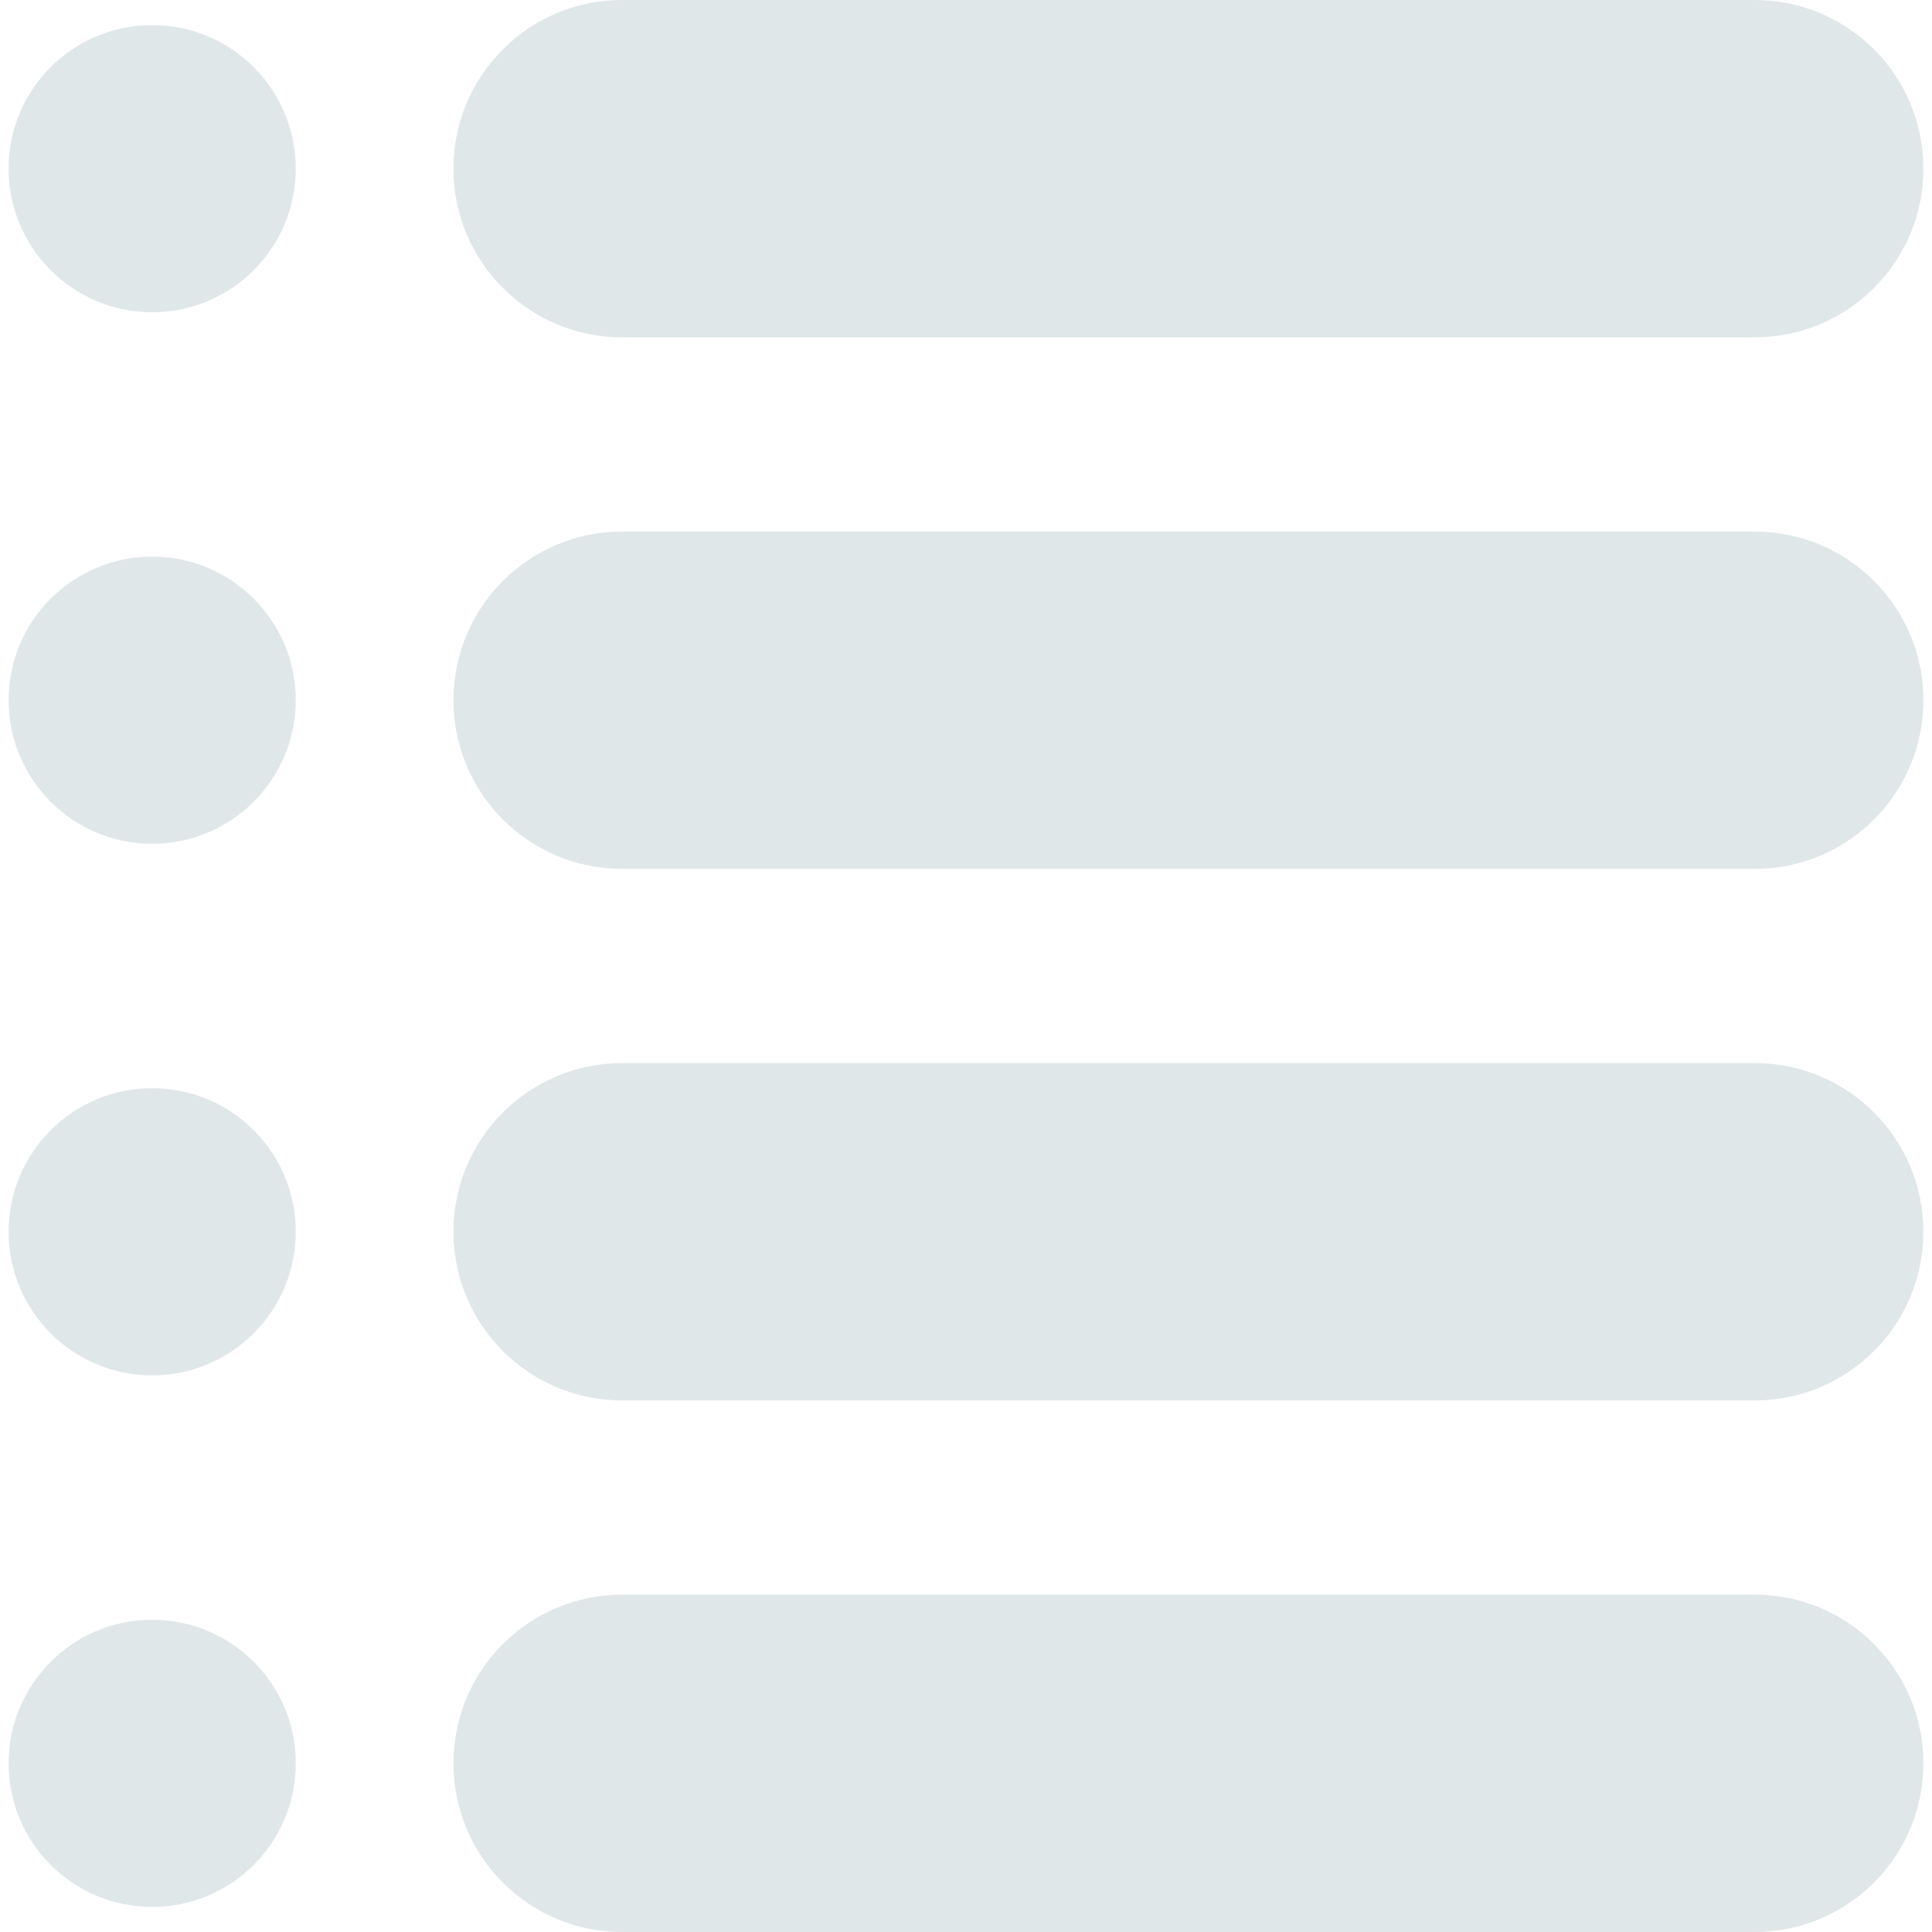
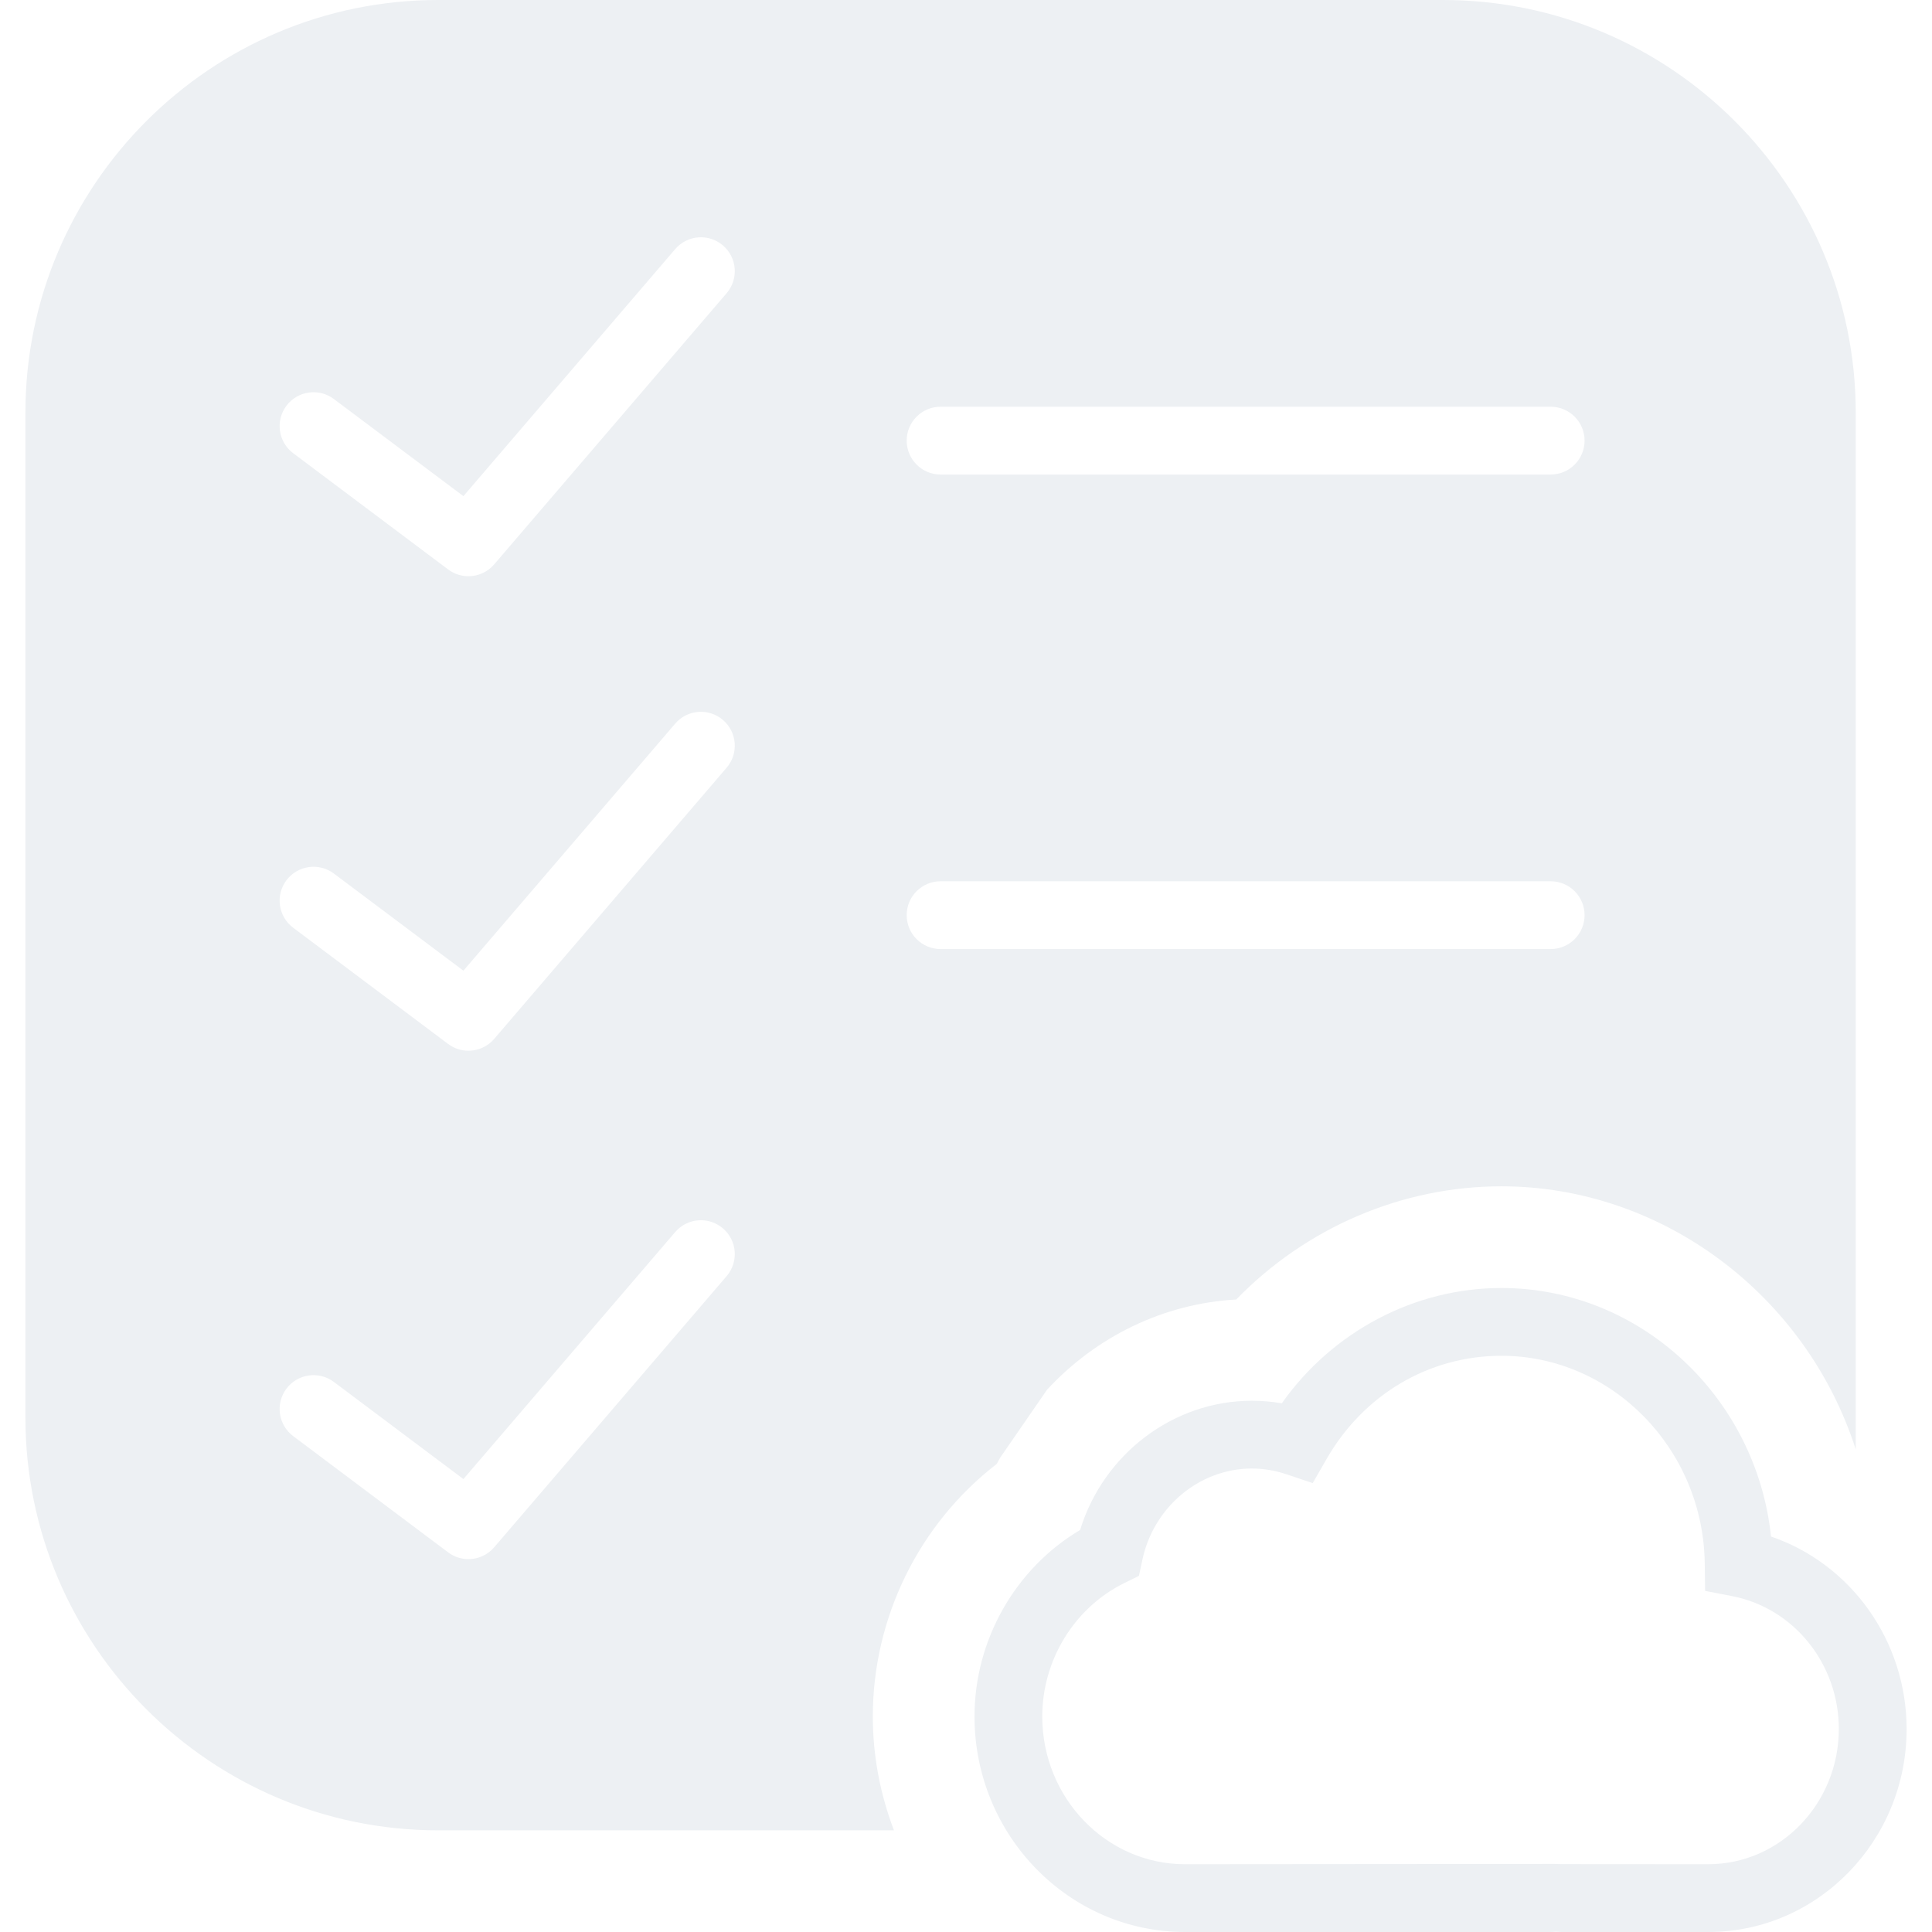
- <svg xmlns="http://www.w3.org/2000/svg" id="SvgjsSvg1001" width="288" height="288" version="1.1">
-   <defs id="SvgjsDefs1002" />
-   <g id="SvgjsG1008">
-     <svg enable-background="new 0 0 458.18 458.18" viewBox="0 0 458.18 458.18" width="288" height="288">
-       <path d="M36.09 5.948c-18.803 0-34.052 15.248-34.052 34.051 0 18.803 15.249 34.052 34.052 34.052 18.803 0 34.052-15.25 34.052-34.052C70.142 21.196 54.893 5.948 36.09 5.948zM147.537 80h268.604c22.092 0 40-17.908 40-40s-17.908-40-40-40H147.537c-22.092 0-40 17.908-40 40S125.445 80 147.537 80zM36.09 132.008c-18.803 0-34.052 15.248-34.052 34.051s15.249 34.052 34.052 34.052c18.803 0 34.052-15.249 34.052-34.052S54.893 132.008 36.09 132.008zM416.142 126.06H147.537c-22.092 0-40 17.908-40 40s17.908 40 40 40h268.604c22.092 0 40-17.908 40-40S438.233 126.06 416.142 126.06zM36.09 258.068c-18.803 0-34.052 15.248-34.052 34.051 0 18.803 15.249 34.052 34.052 34.052 18.803 0 34.052-15.249 34.052-34.052C70.142 273.316 54.893 258.068 36.09 258.068zM416.142 252.119H147.537c-22.092 0-40 17.908-40 40s17.908 40 40 40h268.604c22.092 0 40-17.908 40-40S438.233 252.119 416.142 252.119zM36.09 384.128c-18.803 0-34.052 15.248-34.052 34.051s15.249 34.053 34.052 34.053c18.803 0 34.052-15.25 34.052-34.053S54.893 384.128 36.09 384.128zM416.142 378.18H147.537c-22.092 0-40 17.908-40 40s17.908 40 40 40h268.604c22.092 0 40-17.908 40-40S438.233 378.18 416.142 378.18z" fill="#e0e7e8" class="color000 svgShape" />
+ <svg xmlns="http://www.w3.org/2000/svg" id="SvgjsSvg1024" width="288" height="288" version="1.1">
+   <defs id="SvgjsDefs1025" />
+   <g id="SvgjsG1026">
+     <svg enable-background="new 0 0 57 57" viewBox="0 0 57 57" width="288" height="288">
+       <path d="M52.25,45.332C51.82,41.225,48.397,38,44.296,38c-2.565,0-4.984,1.286-6.479,3.402c-0.292-0.051-0.588-0.076-0.884-0.076   c-2.32,0-4.381,1.577-5.066,3.813c-1.907,1.131-3.116,3.241-3.116,5.503c0,3.506,2.785,6.358,6.208,6.358h10.774   c0.063,0,0.124-0.004,0.172-0.008C45.966,56.996,46.028,57,46.092,57h4.31c3.225,0,5.849-2.687,5.849-5.989   C56.25,48.411,54.608,46.138,52.25,45.332z M50.401,55l-4.352-0.003l-0.186-0.006L34.958,55c-2.32,0-4.208-1.955-4.208-4.358   c0-1.666,0.948-3.21,2.417-3.935l0.435-0.214l0.102-0.475c0.331-1.56,1.689-2.692,3.229-2.692c0.344,0,0.687,0.057,1.019,0.169   l0.777,0.261l0.409-0.711C40.233,41.139,42.161,40,44.296,40c3.265,0,5.955,2.747,5.999,6.123l0.011,0.813l0.799,0.155   c1.822,0.354,3.146,2.002,3.146,3.919C54.25,53.21,52.523,55,50.401,55z" fill="#edf0f3" class="color000 svgShape" />
+       <path d="M29.408,43.189c0.031-0.066,0.072-0.125,0.104-0.189l1.38-2c1.442-1.559,3.423-2.54,5.581-2.661   C38.539,36.212,41.366,35,44.296,35c4.749,0,8.993,3.212,10.454,7.761V12.176C54.75,5.462,49.288,0,42.574,0H12.926   C6.212,0,0.75,5.462,0.75,12.176v29.648C0.75,48.538,6.212,54,12.926,54h13.448c-0.397-1.044-0.623-2.174-0.623-3.358   C25.75,47.729,27.112,44.963,29.408,43.189z M21.438,37.65l-6.857,7.999c-0.197,0.23-0.477,0.35-0.76,0.35   c-0.209,0-0.42-0.065-0.6-0.2L8.65,42.37c-0.442-0.331-0.531-0.958-0.2-1.399c0.332-0.442,0.958-0.53,1.4-0.2l3.822,2.866   l6.248-7.287c0.359-0.42,0.992-0.468,1.41-0.108C21.749,36.601,21.797,37.231,21.438,37.65z M21.438,22.65l-6.857,8   c-0.197,0.23-0.477,0.35-0.76,0.35c-0.209,0-0.42-0.065-0.6-0.2L8.65,27.371c-0.442-0.331-0.531-0.958-0.2-1.399   c0.332-0.442,0.958-0.531,1.4-0.2l3.822,2.866l6.248-7.288c0.359-0.42,0.992-0.468,1.41-0.108   C21.749,21.601,21.797,22.231,21.438,22.65z M21.438,8.65l-6.857,8c-0.197,0.23-0.477,0.35-0.76,0.35c-0.209,0-0.42-0.065-0.6-0.2   L8.65,13.371c-0.442-0.331-0.531-0.958-0.2-1.399c0.332-0.442,0.958-0.531,1.4-0.2l3.822,2.866l6.248-7.288   c0.359-0.42,0.992-0.468,1.41-0.108C21.749,7.601,21.797,8.231,21.438,8.65z M27.75,12h18c0.552,0,1,0.447,1,1s-0.448,1-1,1h-18   c-0.552,0-1-0.447-1-1S27.198,12,27.75,12z M26.75,27c0-0.553,0.448-1,1-1h18c0.552,0,1,0.447,1,1s-0.448,1-1,1h-18   C27.198,28,26.75,27.553,26.75,27z" fill="#edf0f3" class="color000 svgShape" />
    </svg>
  </g>
</svg>
